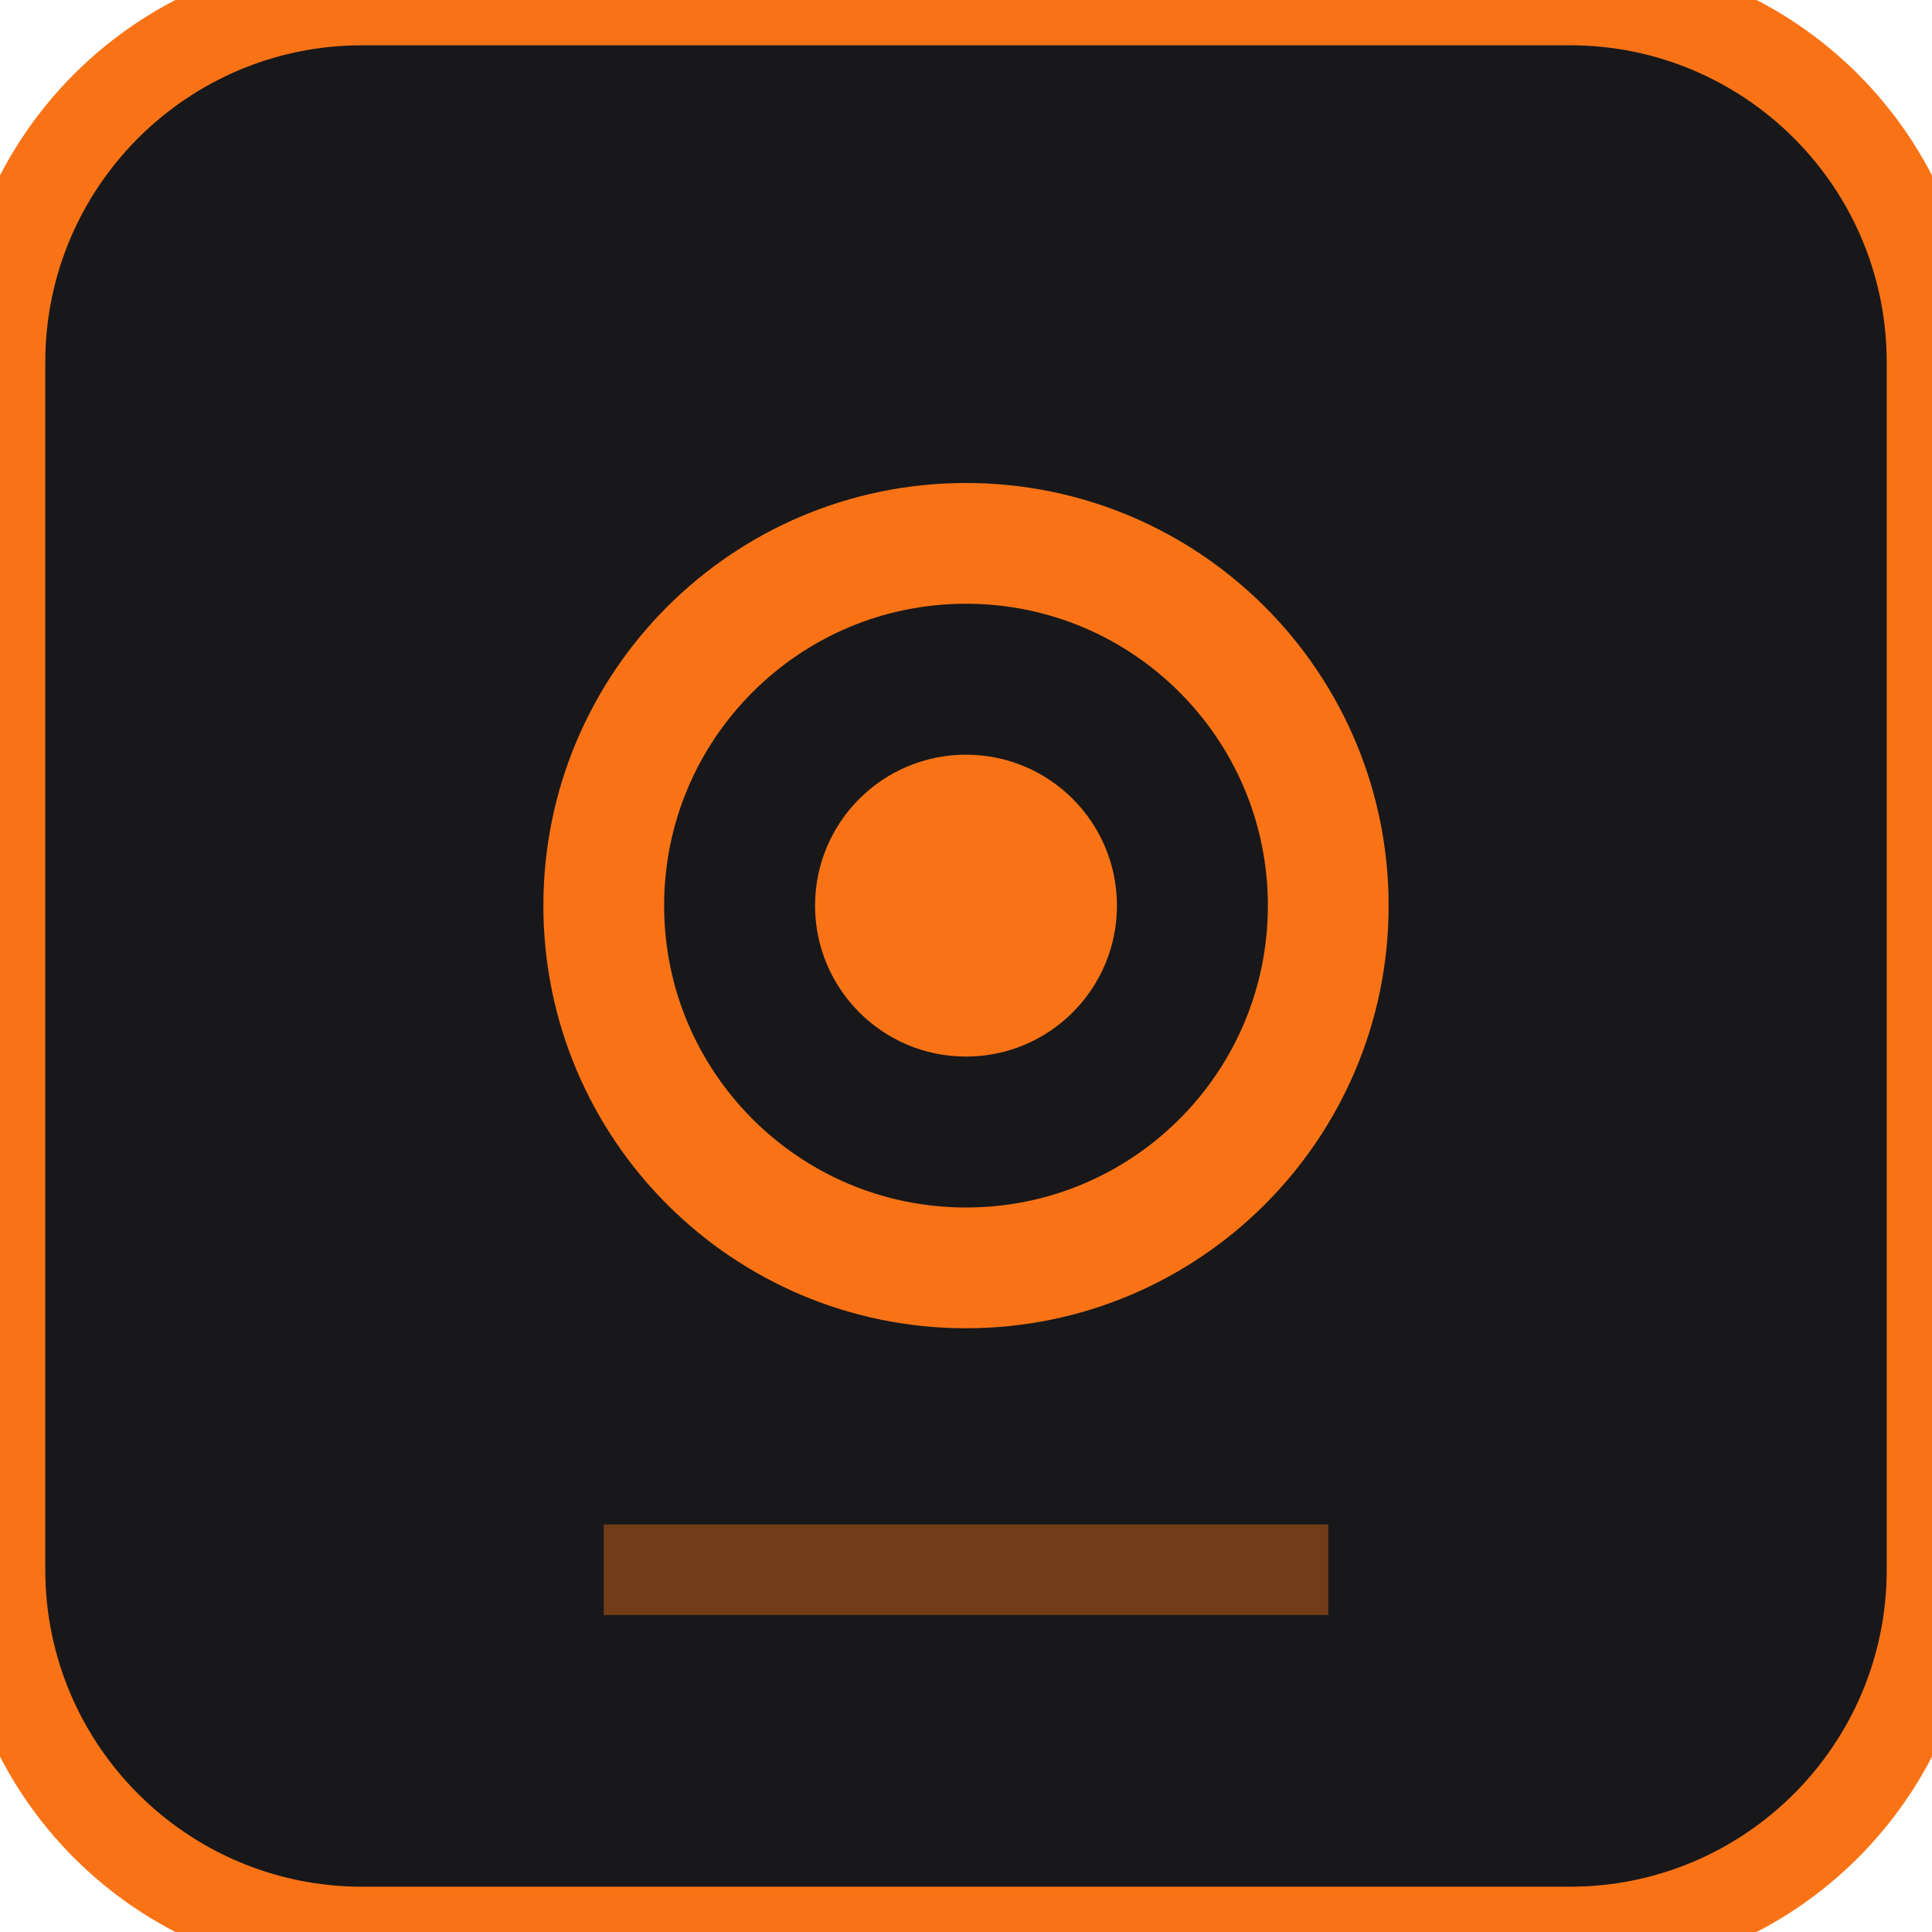
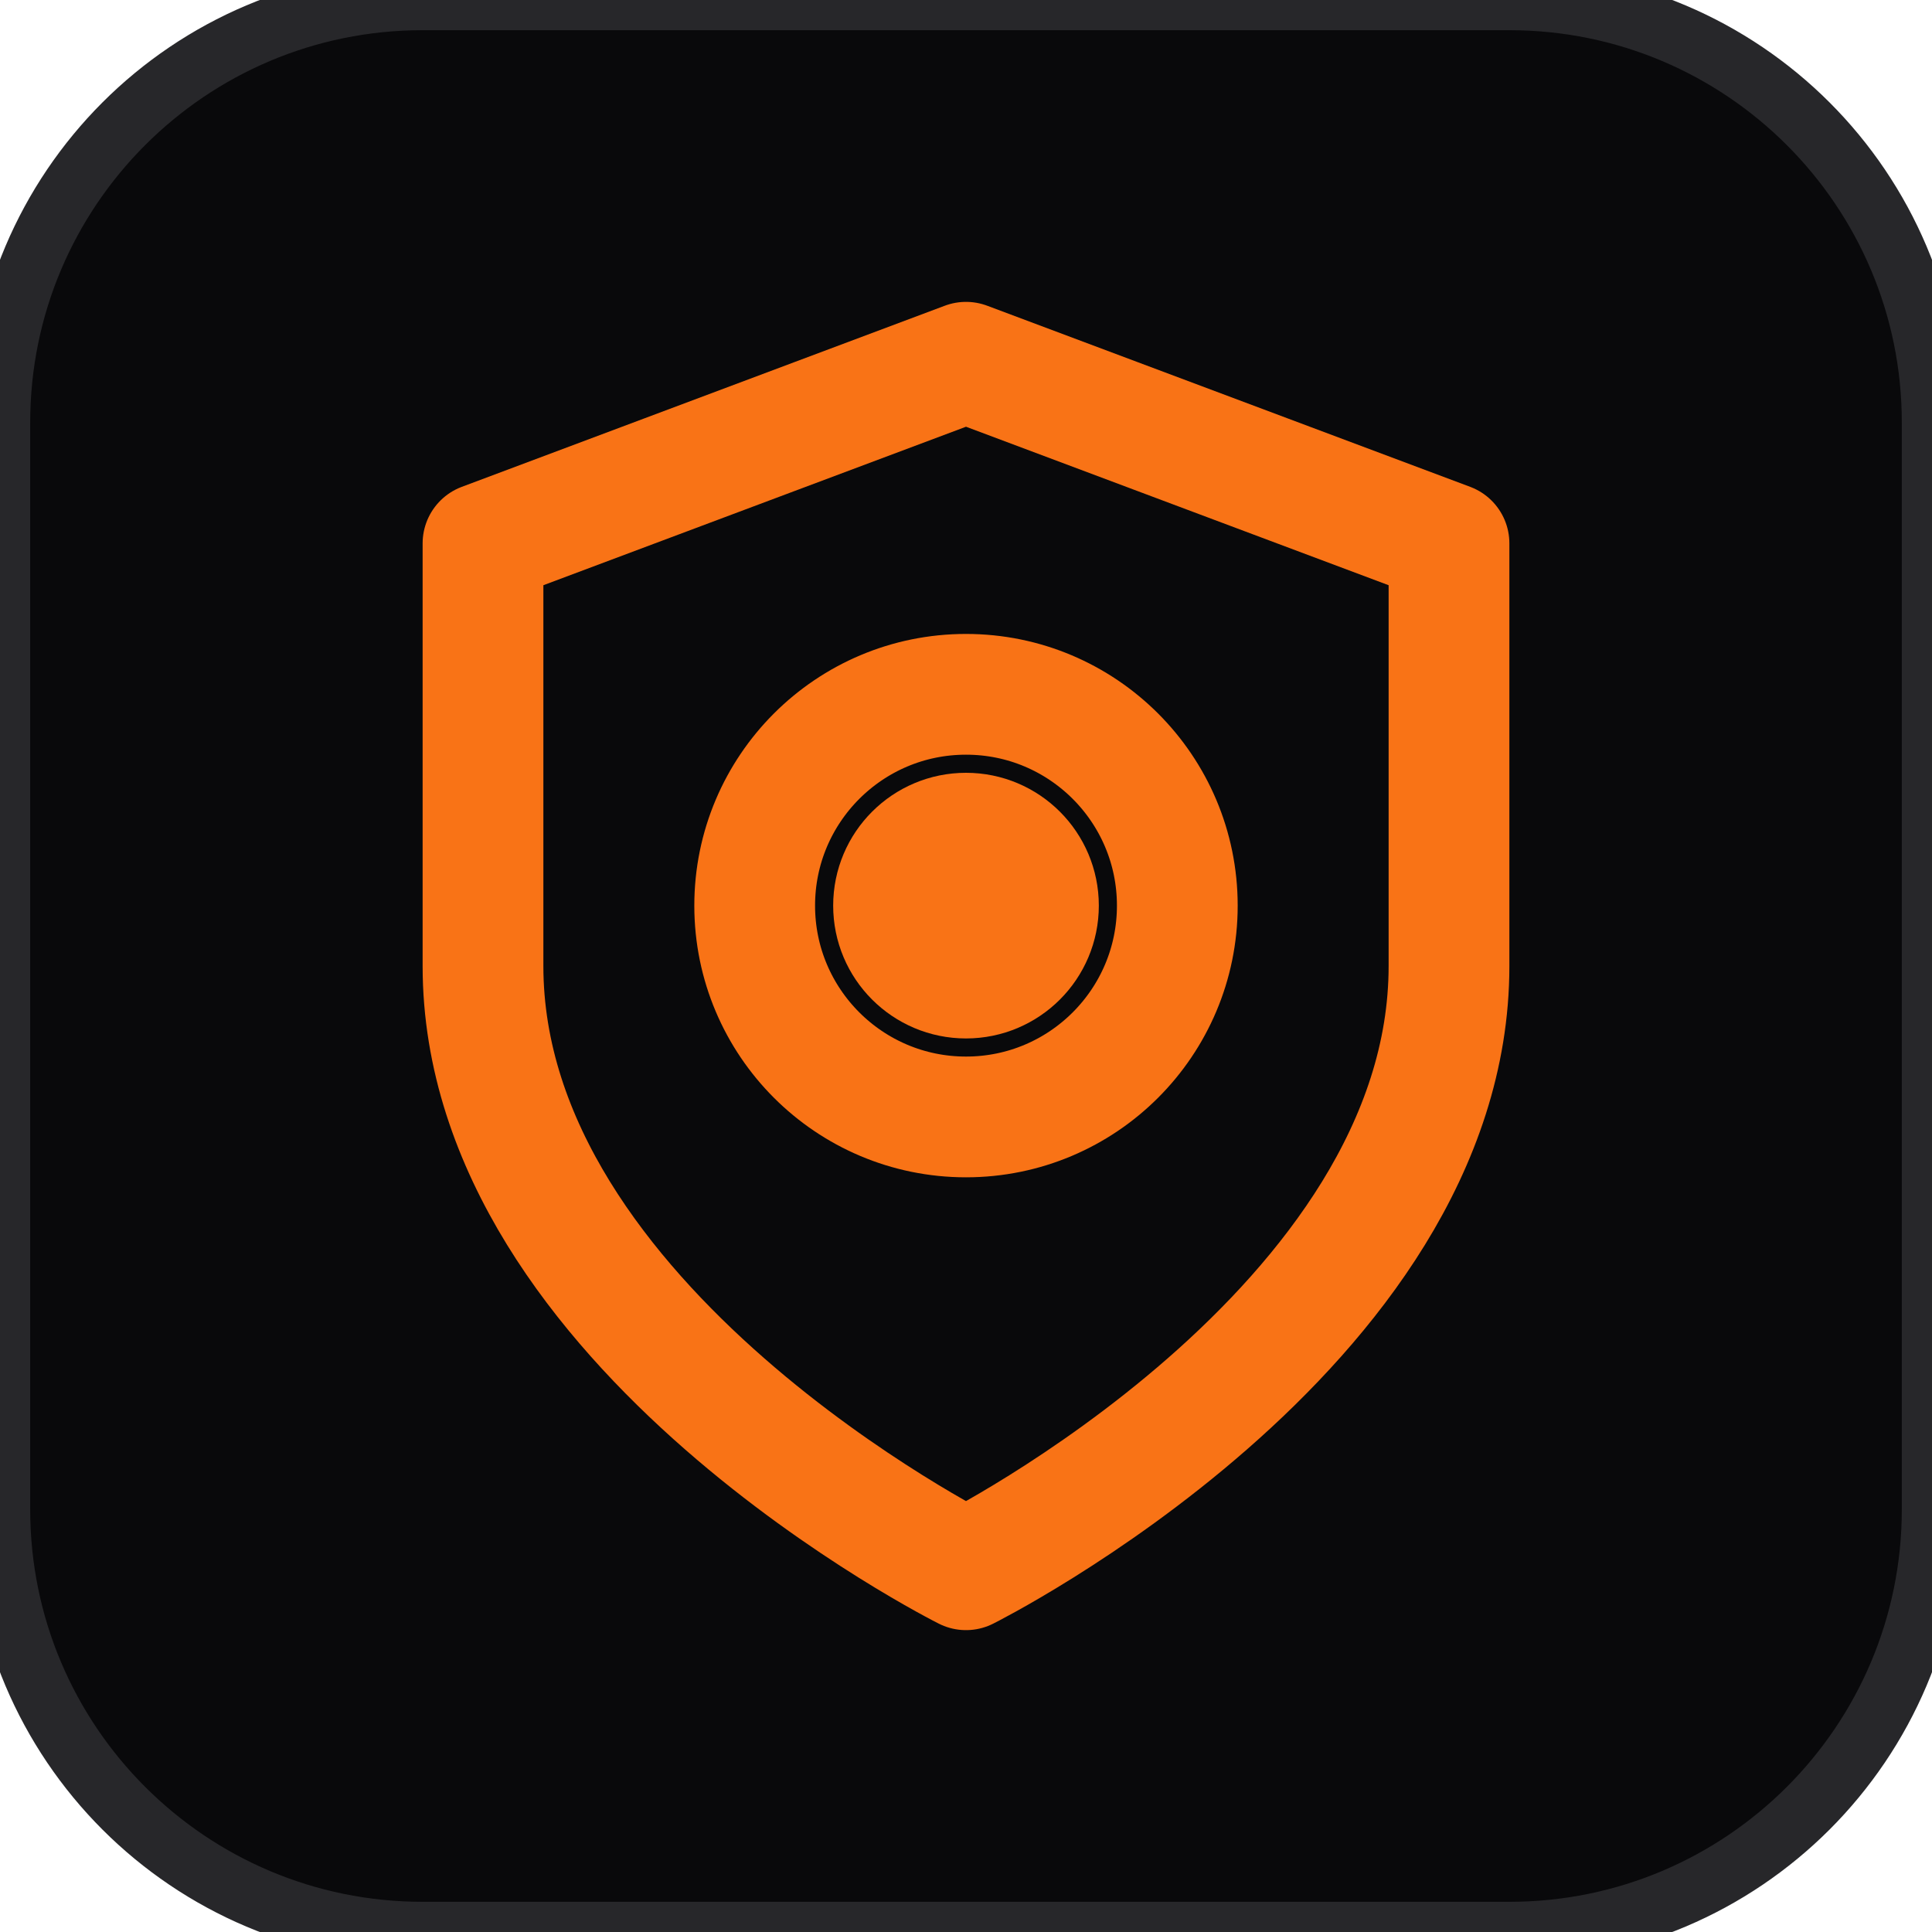
- <svg xmlns="http://www.w3.org/2000/svg" width="32" height="32" viewBox="0 0 32 32" fill="none">
-   <rect width="32" height="32" rx="6" fill="#18181b" stroke="#f97316" stroke-width="1.5" />
-   <circle cx="16" cy="15" r="6" stroke="#f97316" stroke-width="2" fill="none" />
-   <circle cx="16" cy="15" r="2.5" fill="#f97316" />
-   <path d="M10 26h12" stroke="#f97316" stroke-width="1.5" stroke-opacity="0.4" />
+ <svg xmlns="http://www.w3.org/2000/svg" viewBox="0 0 32 32" width="32" height="32" fill="none">
+   <rect width="32" height="32" rx="7" fill="#09090b" stroke="#27272a" stroke-width="1" />
+   <g transform="translate(4, 4)" stroke="#f97316" stroke-width="2" stroke-linecap="round" stroke-linejoin="round">
+     <path d="M12 22s8-4 8-10V5l-8-3-8 3v7c0 6 8 10 8 10z" />
+     <circle cx="12" cy="11" r="3.5" />
+     <circle cx="12" cy="11" r="1.2" fill="#f97316" />
+   </g>
</svg>
